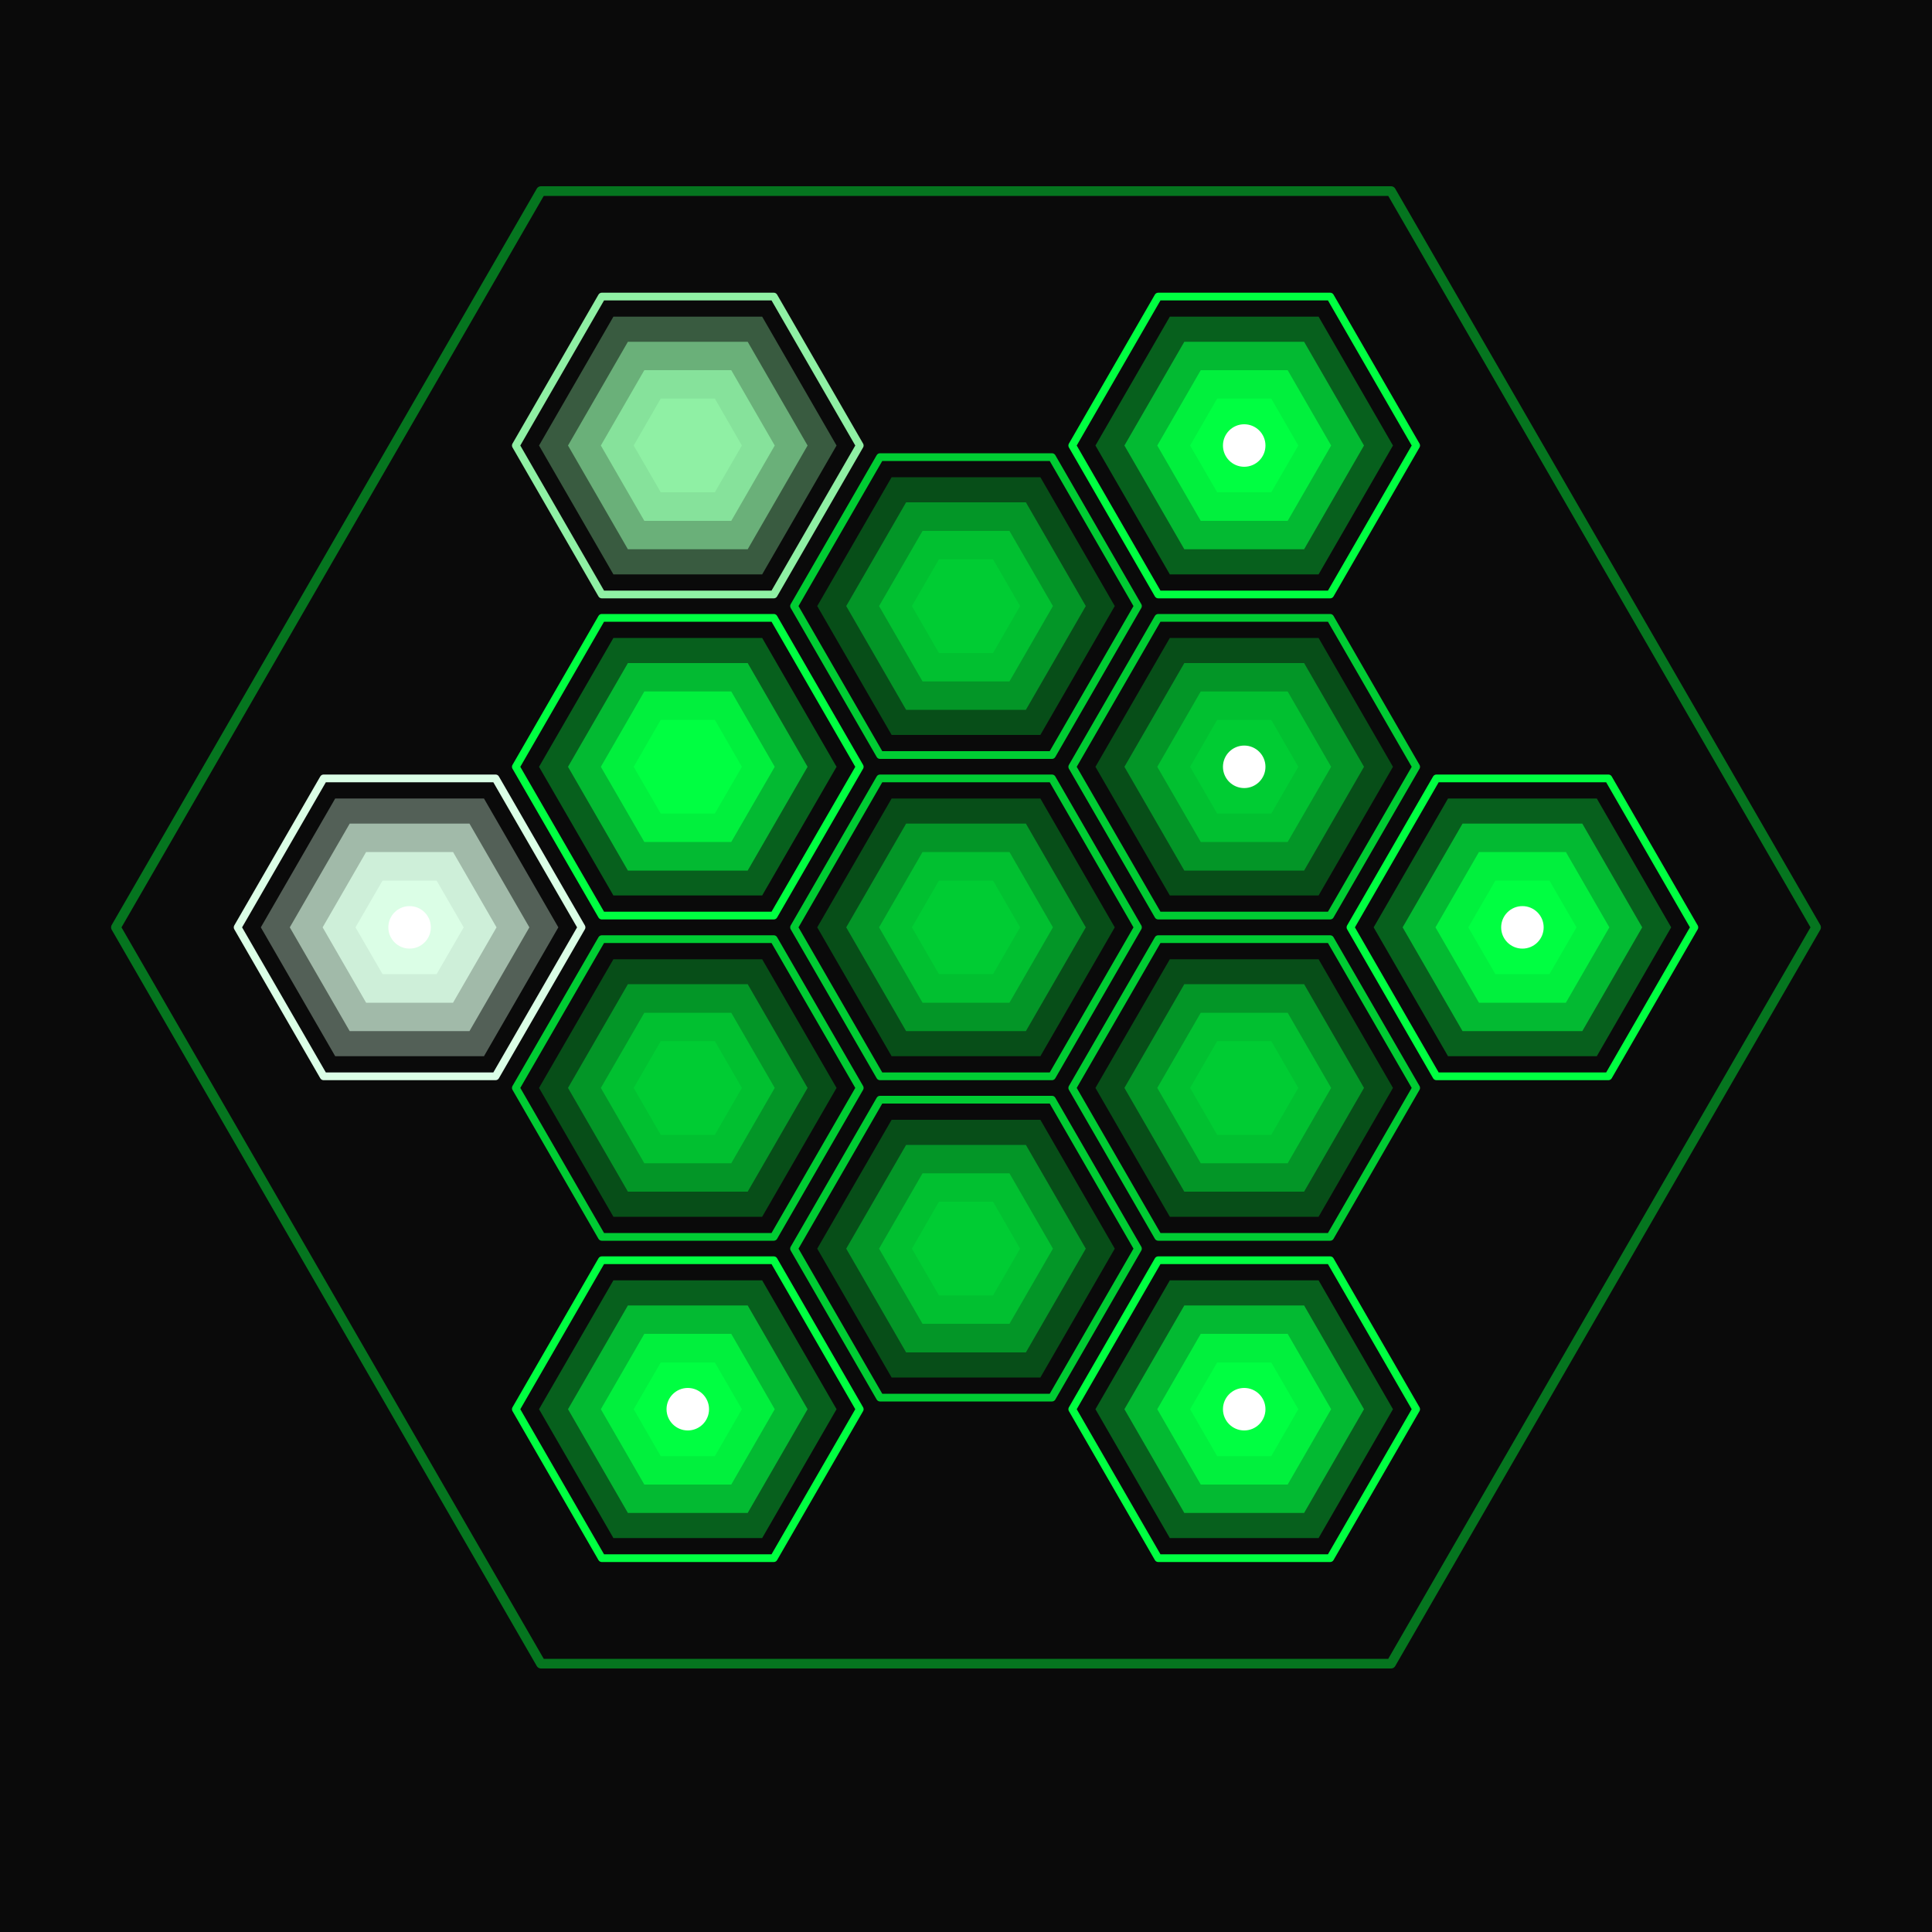
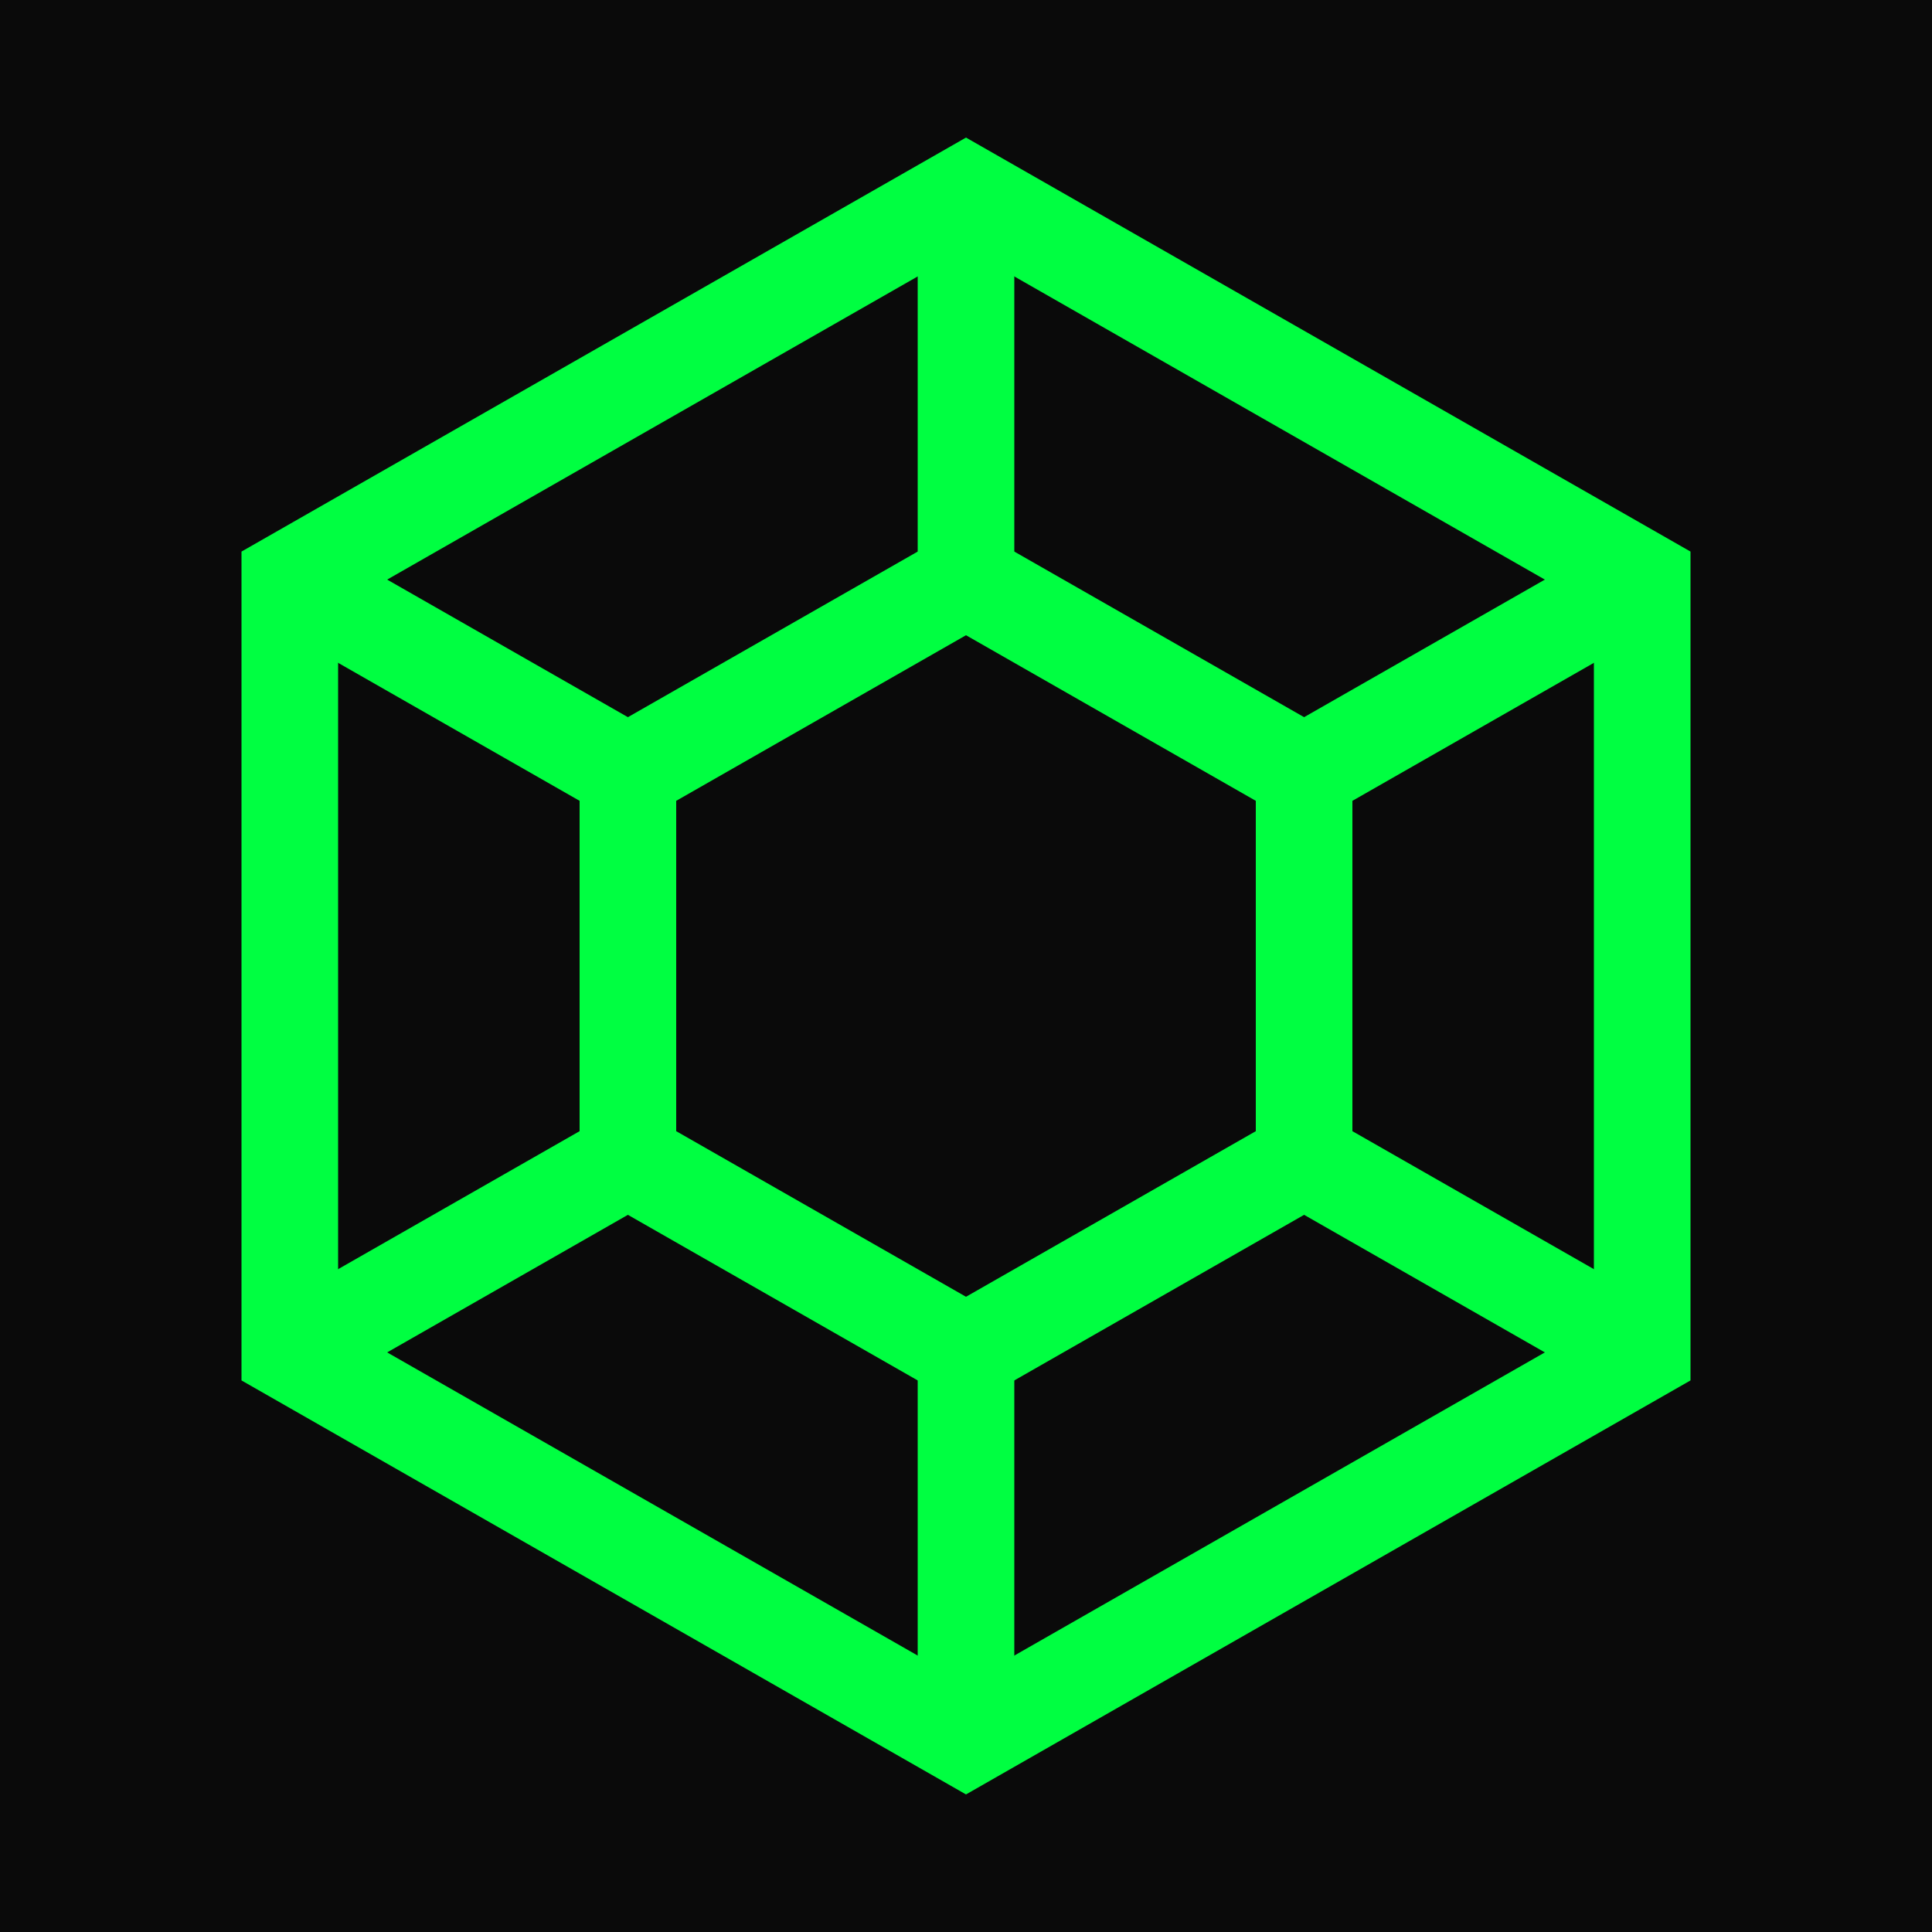
- <svg xmlns="http://www.w3.org/2000/svg" width="1000" height="1000" viewBox="0 0 1000 1000" font-family="ui-monospace,SFMono-Regular,Menlo,Consolas,DejaVu Sans Mono,monospace">
-   <rect width="1000" height="1000" fill="#0a0a0a" />
-   <polygon points="589.0,313.7 544.5,390.8 455.5,390.8 411.0,313.7 455.5,236.6 544.5,236.6" fill="none" stroke="#00cc33" stroke-width="4" stroke-linejoin="round" />
-   <polygon points="577.0,313.7 538.5,380.4 461.5,380.4 423.0,313.7 461.5,247.0 538.5,247.0" fill="#00cc33" fill-opacity="0.35" />
-   <polygon points="562.0,313.7 531.0,367.4 469.0,367.4 438.0,313.7 469.0,260.0 531.0,260.0" fill="#00cc33" fill-opacity="0.57" />
-   <polygon points="545.0,313.7 522.5,352.7 477.5,352.7 455.0,313.7 477.5,274.8 522.5,274.8" fill="#00cc33" fill-opacity="0.78" />
-   <polygon points="528.0,313.7 514.0,338.0 486.0,338.0 472.0,313.7 486.0,289.5 514.0,289.5" fill="#00cc33" fill-opacity="1.00" />
-   <polygon points="733.0,396.9 688.5,473.9 599.5,473.9 555.0,396.9 599.5,319.8 688.5,319.8" fill="none" stroke="#00cc33" stroke-width="4" stroke-linejoin="round" />
-   <polygon points="721.0,396.9 682.5,463.5 605.5,463.5 567.0,396.9 605.5,330.2 682.5,330.2" fill="#00cc33" fill-opacity="0.35" />
-   <polygon points="706.0,396.9 675.0,450.6 613.0,450.6 582.0,396.9 613.0,343.2 675.0,343.2" fill="#00cc33" fill-opacity="0.57" />
-   <polygon points="689.0,396.9 666.5,435.8 621.5,435.8 599.0,396.9 621.5,357.9 666.5,357.9" fill="#00cc33" fill-opacity="0.78" />
-   <polygon points="672.0,396.9 658.0,421.1 630.0,421.1 616.0,396.9 630.0,372.6 658.0,372.6" fill="#00cc33" fill-opacity="1.00" />
-   <circle cx="644.0" cy="396.9" r="11.0" fill="#ffffff" />
-   <polygon points="733.0,563.1 688.5,640.2 599.5,640.2 555.0,563.1 599.5,486.1 688.5,486.1" fill="none" stroke="#00cc33" stroke-width="4" stroke-linejoin="round" />
-   <polygon points="721.0,563.1 682.5,629.8 605.5,629.8 567.0,563.1 605.5,496.5 682.5,496.5" fill="#00cc33" fill-opacity="0.35" />
-   <polygon points="706.0,563.1 675.0,616.8 613.0,616.8 582.0,563.1 613.0,509.4 675.0,509.4" fill="#00cc33" fill-opacity="0.57" />
-   <polygon points="689.0,563.1 666.5,602.1 621.5,602.1 599.0,563.1 621.5,524.2 666.5,524.2" fill="#00cc33" fill-opacity="0.78" />
-   <polygon points="672.0,563.1 658.0,587.4 630.0,587.4 616.0,563.1 630.0,538.9 658.0,538.9" fill="#00cc33" fill-opacity="1.00" />
-   <polygon points="589.0,646.3 544.5,723.4 455.5,723.4 411.0,646.3 455.5,569.2 544.5,569.2" fill="none" stroke="#00cc33" stroke-width="4" stroke-linejoin="round" />
-   <polygon points="577.0,646.3 538.5,713.0 461.5,713.0 423.0,646.3 461.5,579.6 538.5,579.6" fill="#00cc33" fill-opacity="0.35" />
-   <polygon points="562.0,646.3 531.0,700.0 469.0,700.0 438.0,646.3 469.0,592.6 531.0,592.6" fill="#00cc33" fill-opacity="0.57" />
-   <polygon points="545.0,646.3 522.5,685.2 477.5,685.2 455.0,646.3 477.5,607.3 522.5,607.3" fill="#00cc33" fill-opacity="0.78" />
-   <polygon points="528.0,646.3 514.0,670.5 486.0,670.5 472.0,646.3 486.0,622.0 514.0,622.0" fill="#00cc33" fill-opacity="1.00" />
-   <polygon points="445.0,563.1 400.5,640.2 311.5,640.2 267.0,563.1 311.5,486.1 400.5,486.1" fill="none" stroke="#00cc33" stroke-width="4" stroke-linejoin="round" />
-   <polygon points="433.0,563.1 394.5,629.8 317.5,629.8 279.0,563.1 317.5,496.5 394.5,496.5" fill="#00cc33" fill-opacity="0.35" />
-   <polygon points="418.0,563.1 387.0,616.8 325.0,616.8 294.0,563.1 325.0,509.4 387.0,509.4" fill="#00cc33" fill-opacity="0.57" />
-   <polygon points="401.0,563.1 378.5,602.1 333.5,602.1 311.0,563.1 333.5,524.2 378.5,524.2" fill="#00cc33" fill-opacity="0.78" />
-   <polygon points="384.0,563.1 370.0,587.4 342.0,587.4 328.0,563.1 342.0,538.9 370.0,538.9" fill="#00cc33" fill-opacity="1.00" />
-   <polygon points="589.0,480.0 544.5,557.1 455.5,557.1 411.0,480.0 455.5,402.9 544.5,402.9" fill="none" stroke="#00cc33" stroke-width="4" stroke-linejoin="round" />
-   <polygon points="577.0,480.0 538.5,546.7 461.5,546.7 423.0,480.0 461.5,413.3 538.5,413.3" fill="#00cc33" fill-opacity="0.35" />
-   <polygon points="562.0,480.0 531.0,533.7 469.0,533.7 438.0,480.0 469.0,426.3 531.0,426.3" fill="#00cc33" fill-opacity="0.57" />
-   <polygon points="545.0,480.0 522.5,519.0 477.5,519.0 455.0,480.0 477.5,441.0 522.5,441.0" fill="#00cc33" fill-opacity="0.78" />
-   <polygon points="528.0,480.0 514.0,504.2 486.0,504.2 472.0,480.0 486.0,455.8 514.0,455.8" fill="#00cc33" fill-opacity="1.00" />
-   <polygon points="445.0,396.9 400.5,473.9 311.5,473.9 267.0,396.9 311.5,319.8 400.5,319.8" fill="none" stroke="#00ff41" stroke-width="4" stroke-linejoin="round" />
-   <polygon points="433.0,396.9 394.5,463.5 317.5,463.5 279.0,396.9 317.5,330.2 394.5,330.2" fill="#00ff41" fill-opacity="0.35" />
-   <polygon points="418.0,396.9 387.0,450.6 325.0,450.6 294.0,396.9 325.0,343.2 387.0,343.2" fill="#00ff41" fill-opacity="0.57" />
-   <polygon points="401.0,396.9 378.5,435.8 333.5,435.8 311.0,396.9 333.5,357.9 378.5,357.9" fill="#00ff41" fill-opacity="0.78" />
-   <polygon points="384.0,396.9 370.0,421.1 342.0,421.1 328.0,396.9 342.0,372.6 370.0,372.6" fill="#00ff41" fill-opacity="1.00" />
-   <polygon points="733.0,230.6 688.5,307.7 599.5,307.7 555.0,230.6 599.5,153.5 688.5,153.5" fill="none" stroke="#00ff41" stroke-width="4" stroke-linejoin="round" />
-   <polygon points="721.0,230.6 682.5,297.3 605.5,297.3 567.0,230.6 605.5,163.9 682.5,163.9" fill="#00ff41" fill-opacity="0.35" />
-   <polygon points="706.0,230.6 675.0,284.3 613.0,284.3 582.0,230.6 613.0,176.9 675.0,176.9" fill="#00ff41" fill-opacity="0.57" />
-   <polygon points="689.0,230.6 666.5,269.6 621.5,269.6 599.0,230.6 621.5,191.6 666.5,191.6" fill="#00ff41" fill-opacity="0.78" />
-   <polygon points="672.0,230.6 658.0,254.8 630.0,254.8 616.0,230.6 630.0,206.3 658.0,206.3" fill="#00ff41" fill-opacity="1.00" />
-   <circle cx="644.0" cy="230.6" r="11.0" fill="#ffffff" />
-   <polygon points="877.0,480.0 832.5,557.1 743.5,557.1 699.0,480.0 743.5,402.9 832.5,402.9" fill="none" stroke="#00ff41" stroke-width="4" stroke-linejoin="round" />
-   <polygon points="865.0,480.0 826.5,546.7 749.5,546.7 711.0,480.0 749.5,413.3 826.5,413.3" fill="#00ff41" fill-opacity="0.35" />
-   <polygon points="850.0,480.0 819.0,533.7 757.0,533.7 726.0,480.0 757.0,426.3 819.0,426.3" fill="#00ff41" fill-opacity="0.57" />
-   <polygon points="833.0,480.0 810.5,519.0 765.5,519.0 743.0,480.0 765.5,441.0 810.5,441.0" fill="#00ff41" fill-opacity="0.78" />
-   <polygon points="816.0,480.0 802.0,504.2 774.0,504.2 760.0,480.0 774.0,455.8 802.0,455.8" fill="#00ff41" fill-opacity="1.00" />
-   <circle cx="788.0" cy="480.0" r="11.0" fill="#ffffff" />
-   <polygon points="733.0,729.4 688.5,806.5 599.5,806.5 555.0,729.4 599.5,652.3 688.5,652.3" fill="none" stroke="#00ff41" stroke-width="4" stroke-linejoin="round" />
-   <polygon points="721.0,729.4 682.5,796.1 605.5,796.1 567.0,729.4 605.5,662.7 682.5,662.7" fill="#00ff41" fill-opacity="0.35" />
-   <polygon points="706.0,729.4 675.0,783.1 613.0,783.1 582.0,729.4 613.0,675.7 675.0,675.7" fill="#00ff41" fill-opacity="0.57" />
-   <polygon points="689.0,729.4 666.5,768.4 621.5,768.4 599.0,729.4 621.5,690.4 666.5,690.4" fill="#00ff41" fill-opacity="0.78" />
-   <polygon points="672.0,729.4 658.0,753.7 630.0,753.7 616.0,729.4 630.0,705.2 658.0,705.2" fill="#00ff41" fill-opacity="1.00" />
-   <circle cx="644.0" cy="729.4" r="11.0" fill="#ffffff" />
-   <polygon points="445.0,729.4 400.5,806.5 311.5,806.5 267.0,729.4 311.5,652.3 400.5,652.3" fill="none" stroke="#00ff41" stroke-width="4" stroke-linejoin="round" />
-   <polygon points="433.0,729.4 394.5,796.1 317.5,796.1 279.0,729.4 317.5,662.7 394.5,662.7" fill="#00ff41" fill-opacity="0.35" />
-   <polygon points="418.0,729.4 387.0,783.1 325.0,783.1 294.0,729.4 325.0,675.7 387.0,675.7" fill="#00ff41" fill-opacity="0.57" />
-   <polygon points="401.0,729.4 378.5,768.4 333.5,768.4 311.0,729.4 333.5,690.4 378.5,690.4" fill="#00ff41" fill-opacity="0.78" />
-   <polygon points="384.0,729.4 370.0,753.7 342.0,753.7 328.0,729.4 342.0,705.2 370.0,705.2" fill="#00ff41" fill-opacity="1.00" />
-   <circle cx="356.0" cy="729.4" r="11.0" fill="#ffffff" />
-   <polygon points="301.0,480.0 256.5,557.1 167.5,557.1 123.0,480.0 167.5,402.9 256.5,402.9" fill="none" stroke="#dbfee6" stroke-width="4" stroke-linejoin="round" />
-   <polygon points="289.0,480.0 250.5,546.7 173.5,546.7 135.0,480.0 173.5,413.3 250.5,413.3" fill="#dbfee6" fill-opacity="0.35" />
-   <polygon points="274.0,480.0 243.0,533.7 181.0,533.7 150.0,480.0 181.0,426.3 243.0,426.3" fill="#dbfee6" fill-opacity="0.57" />
-   <polygon points="257.0,480.0 234.5,519.0 189.5,519.0 167.0,480.0 189.5,441.0 234.5,441.0" fill="#dbfee6" fill-opacity="0.78" />
-   <polygon points="240.0,480.0 226.0,504.2 198.0,504.2 184.0,480.0 198.0,455.8 226.0,455.8" fill="#dbfee6" fill-opacity="1.00" />
-   <circle cx="212.0" cy="480.0" r="11.0" fill="#ffffff" />
-   <polygon points="445.0,230.6 400.5,307.7 311.5,307.7 267.0,230.6 311.5,153.5 400.5,153.5" fill="none" stroke="#8ff0a4" stroke-width="4" stroke-linejoin="round" />
-   <polygon points="433.0,230.6 394.5,297.3 317.5,297.3 279.0,230.6 317.5,163.9 394.5,163.9" fill="#8ff0a4" fill-opacity="0.35" />
-   <polygon points="418.0,230.6 387.0,284.3 325.0,284.3 294.0,230.6 325.0,176.9 387.0,176.9" fill="#8ff0a4" fill-opacity="0.57" />
-   <polygon points="401.0,230.6 378.5,269.6 333.5,269.6 311.0,230.6 333.5,191.6 378.5,191.6" fill="#8ff0a4" fill-opacity="0.78" />
-   <polygon points="384.0,230.6 370.0,254.8 342.0,254.8 328.0,230.6 342.0,206.3 370.0,206.3" fill="#8ff0a4" fill-opacity="1.00" />
-   <polygon points="940.0,480.0 720.0,861.1 280.0,861.1 60.0,480.0 280.0,98.9 720.0,98.9" fill="none" stroke="#0c0c0c" stroke-width="3" stroke-linejoin="round" />
-   <path d="M280.0 98.9L720.0 98.9L940.0 480.0L720.0 861.1L280.0 861.1L60.0 480.0L280.0 98.9" fill="none" stroke="#05751f" stroke-width="5" stroke-linecap="round" stroke-linejoin="round" />
+ <svg xmlns="http://www.w3.org/2000/svg" viewBox="0 0 40 40">
+   <rect width="40" height="40" fill="#0a0a0a" />
+   <g fill="none" stroke="#00ff41" stroke-width="2">
+     <path d="m20 4 14 8v16l-14 8-14-8V12Z" />
+     <path d="m20 12 7 4v8l-7 4-7-4v-8Z" />
+     <path d="M20 4v8m14 0-7 4m7 12-7-4m-7 12v-8M6 28l7-4M6 12l7 4" />
+   </g>
</svg>
